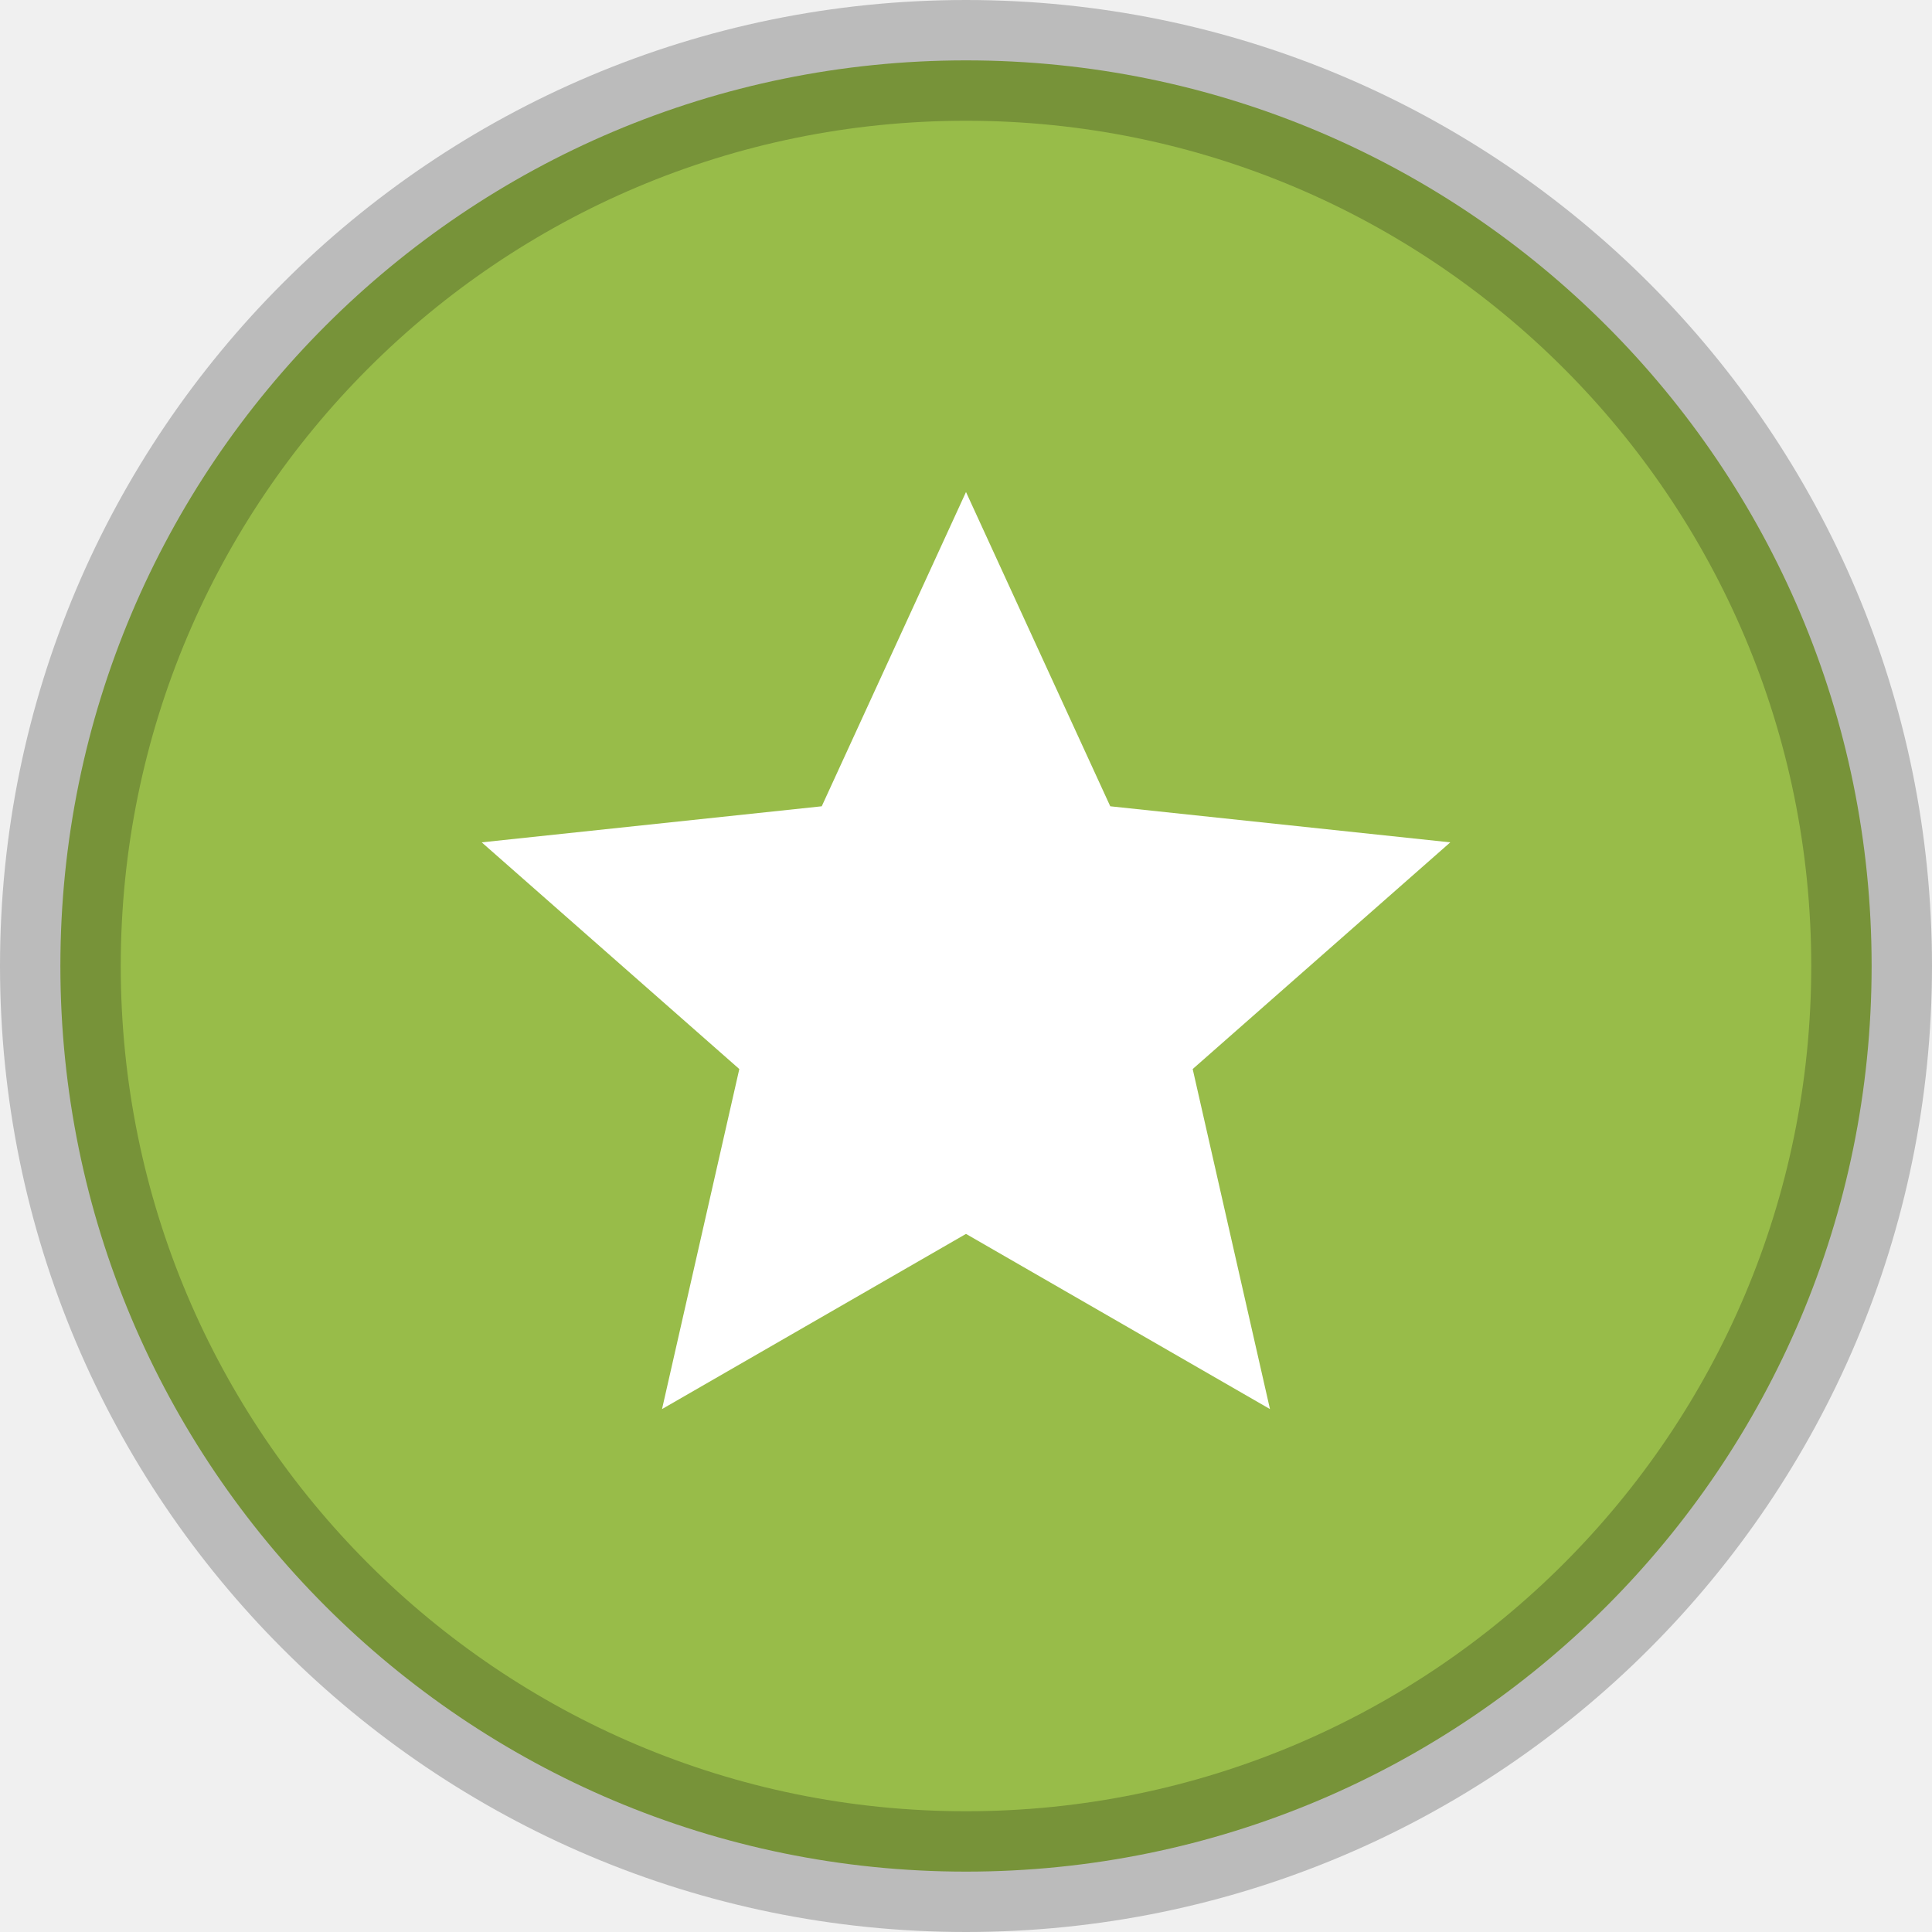
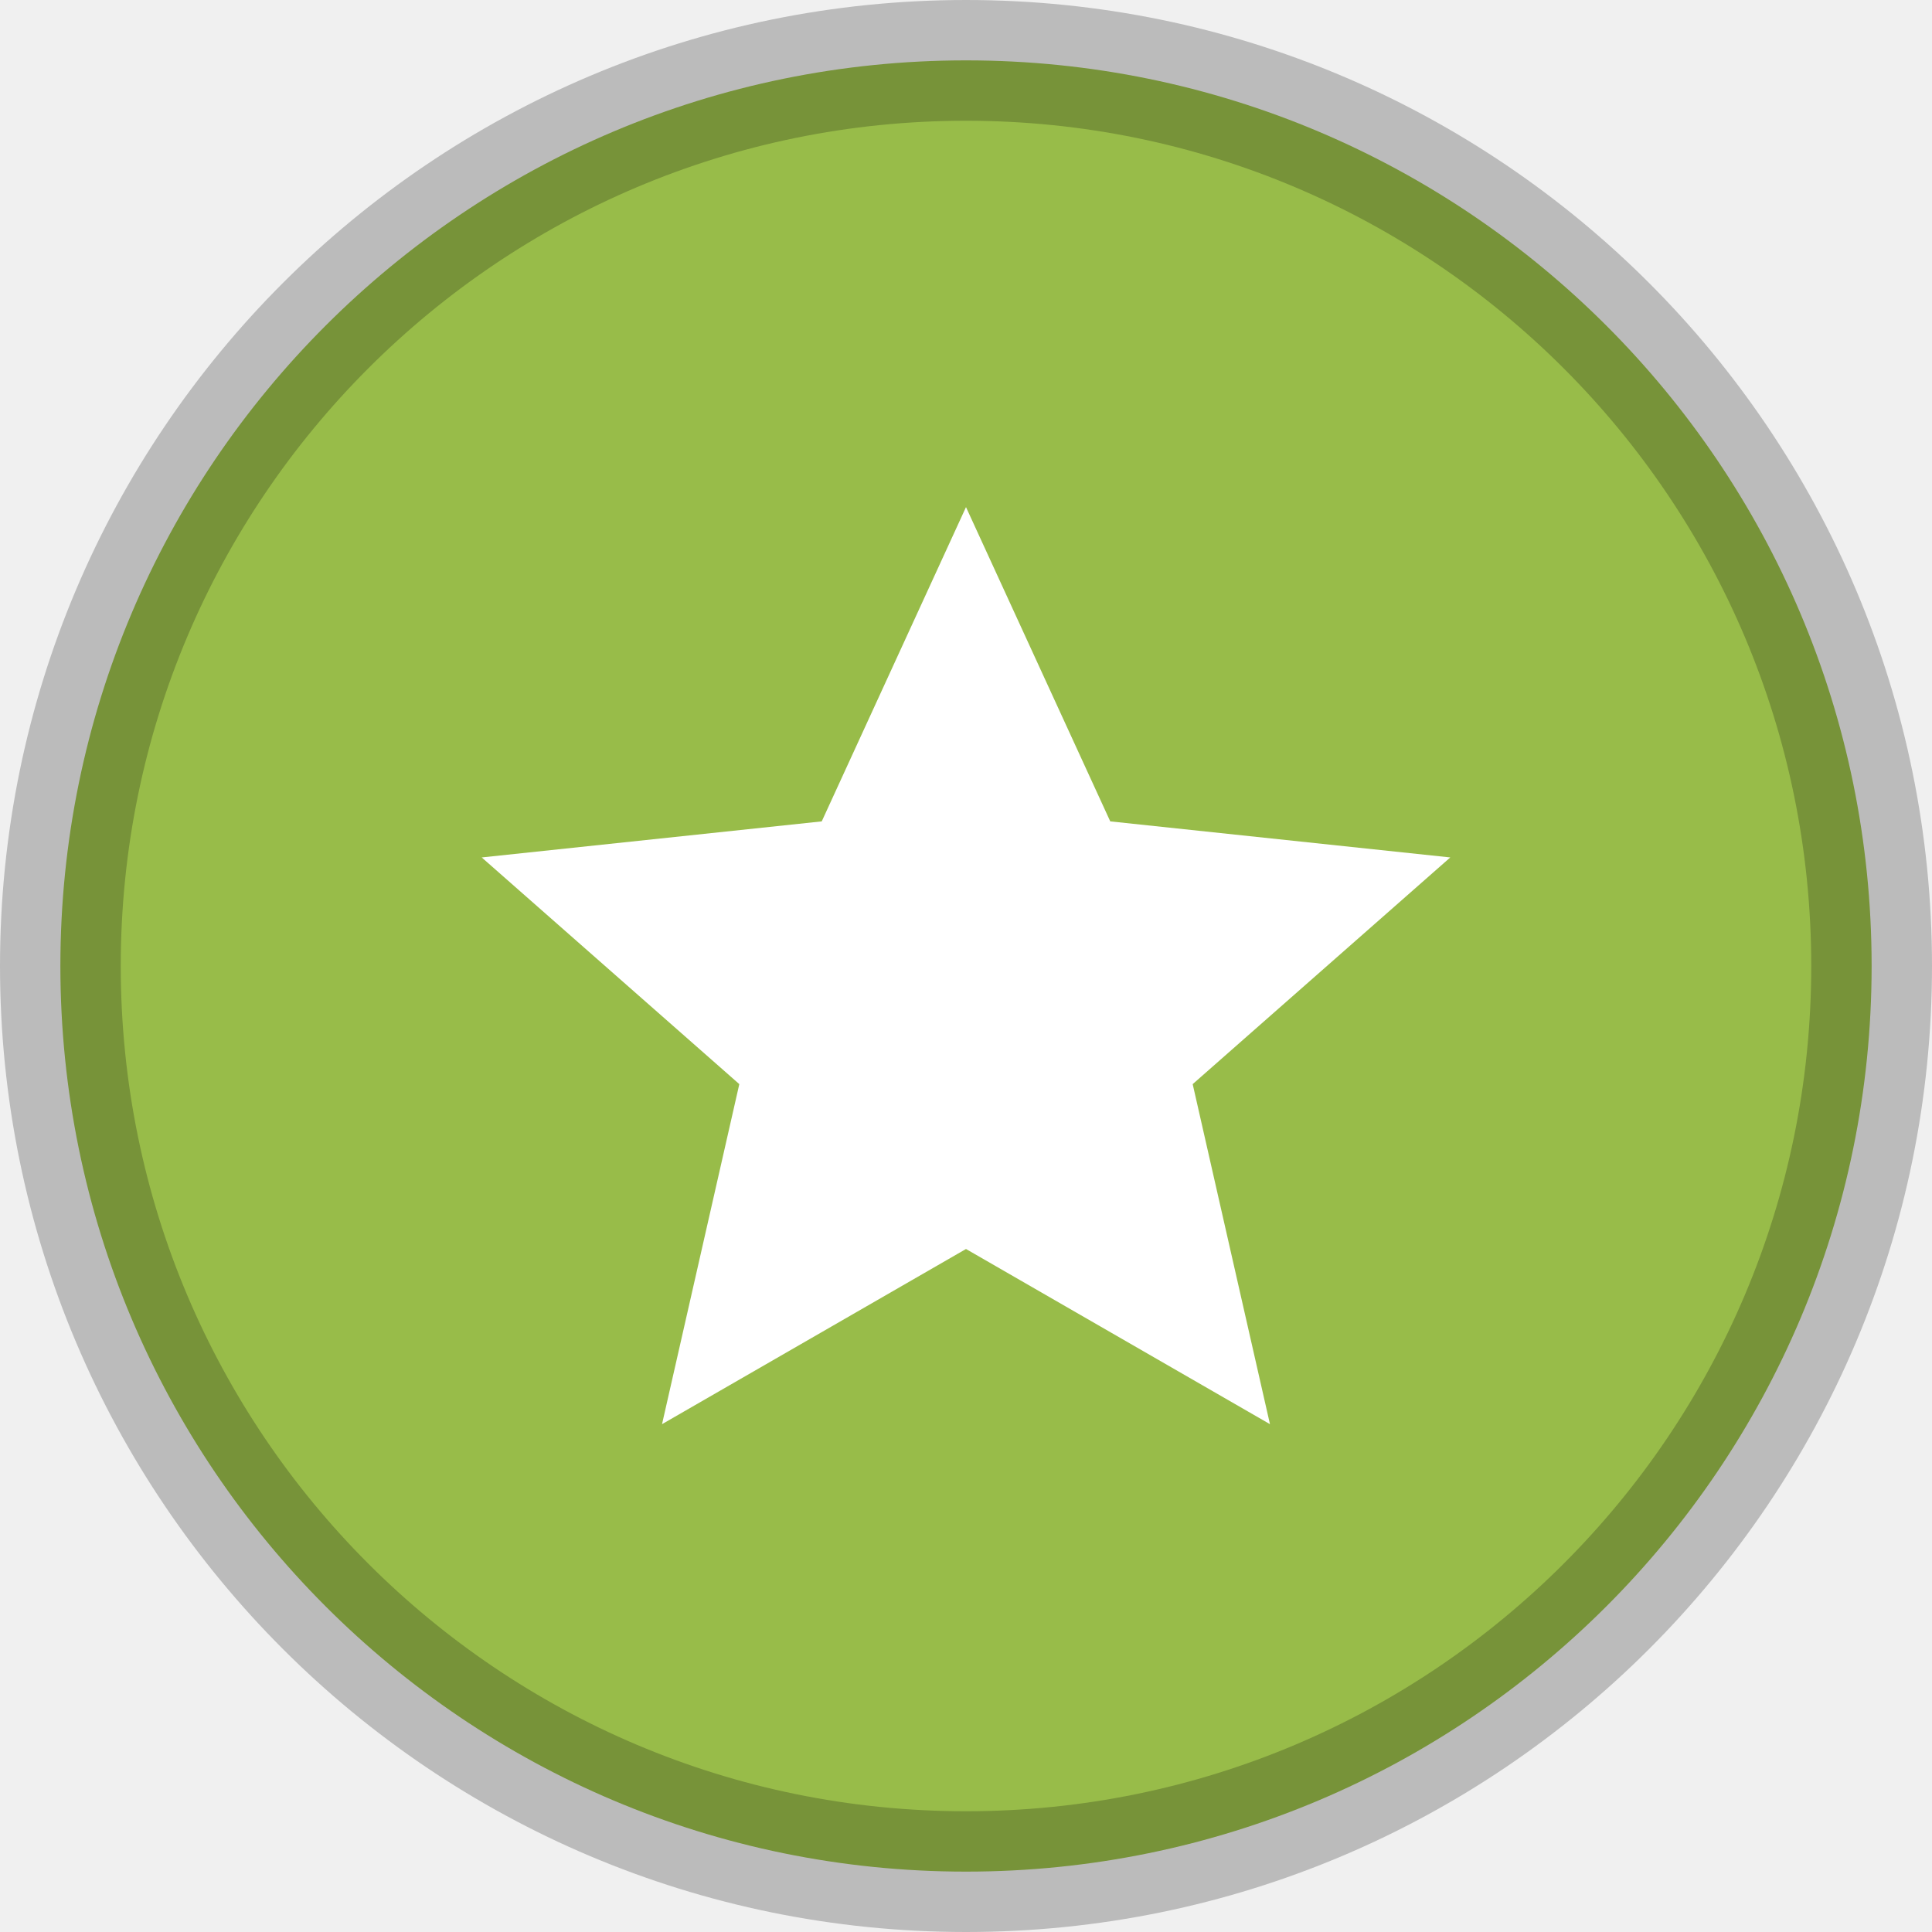
<svg xmlns="http://www.w3.org/2000/svg" width="32" height="32" viewBox="0 0 32 32">
  <circle cx="16" cy="16" r="15" fill="#98bc49" stroke="#000000" stroke-opacity="0.22" stroke-width="2" />
-   <svg x="18%" y="18%" width="64%" height="64%" viewBox="0 0 24 24" aria-hidden="true">
+   <g transform="translate(5.76 6.01) scale(0.85333)">
    <polygon points="12,2.8 14.8,8.9 21.4,9.6 16.4,14 17.9,20.6 12,17.2 6.1,20.6 7.6,14 2.6,9.6 9.2,8.9" fill="#ffffff" />
-   </svg>
+   </g>
</svg>
